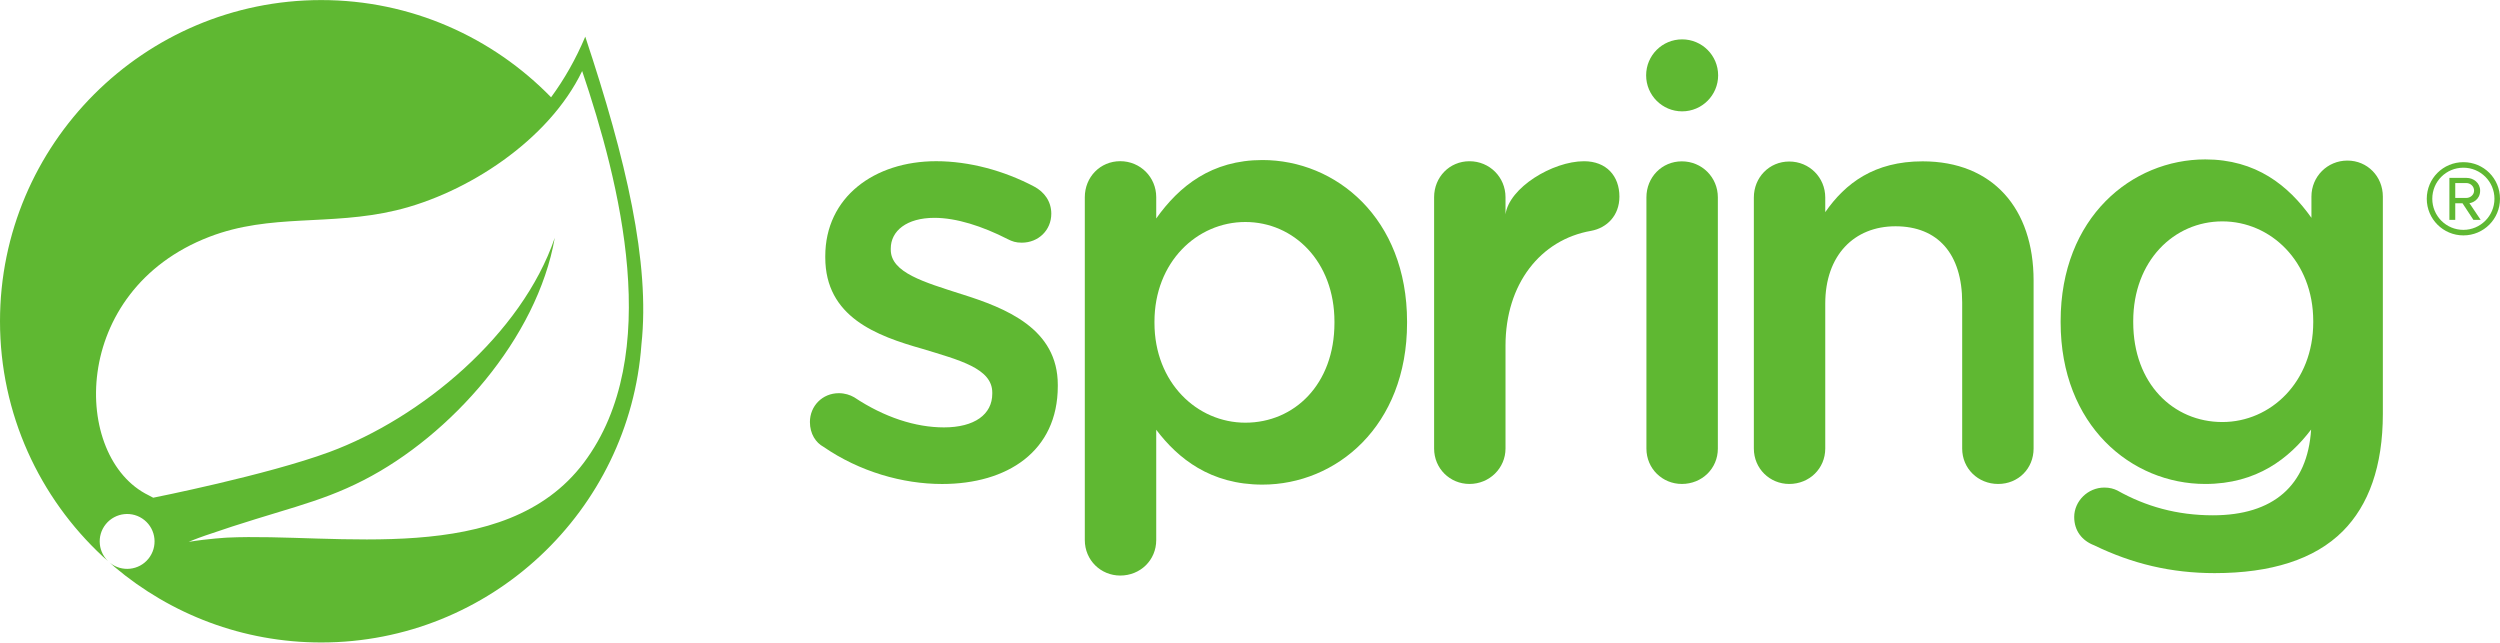
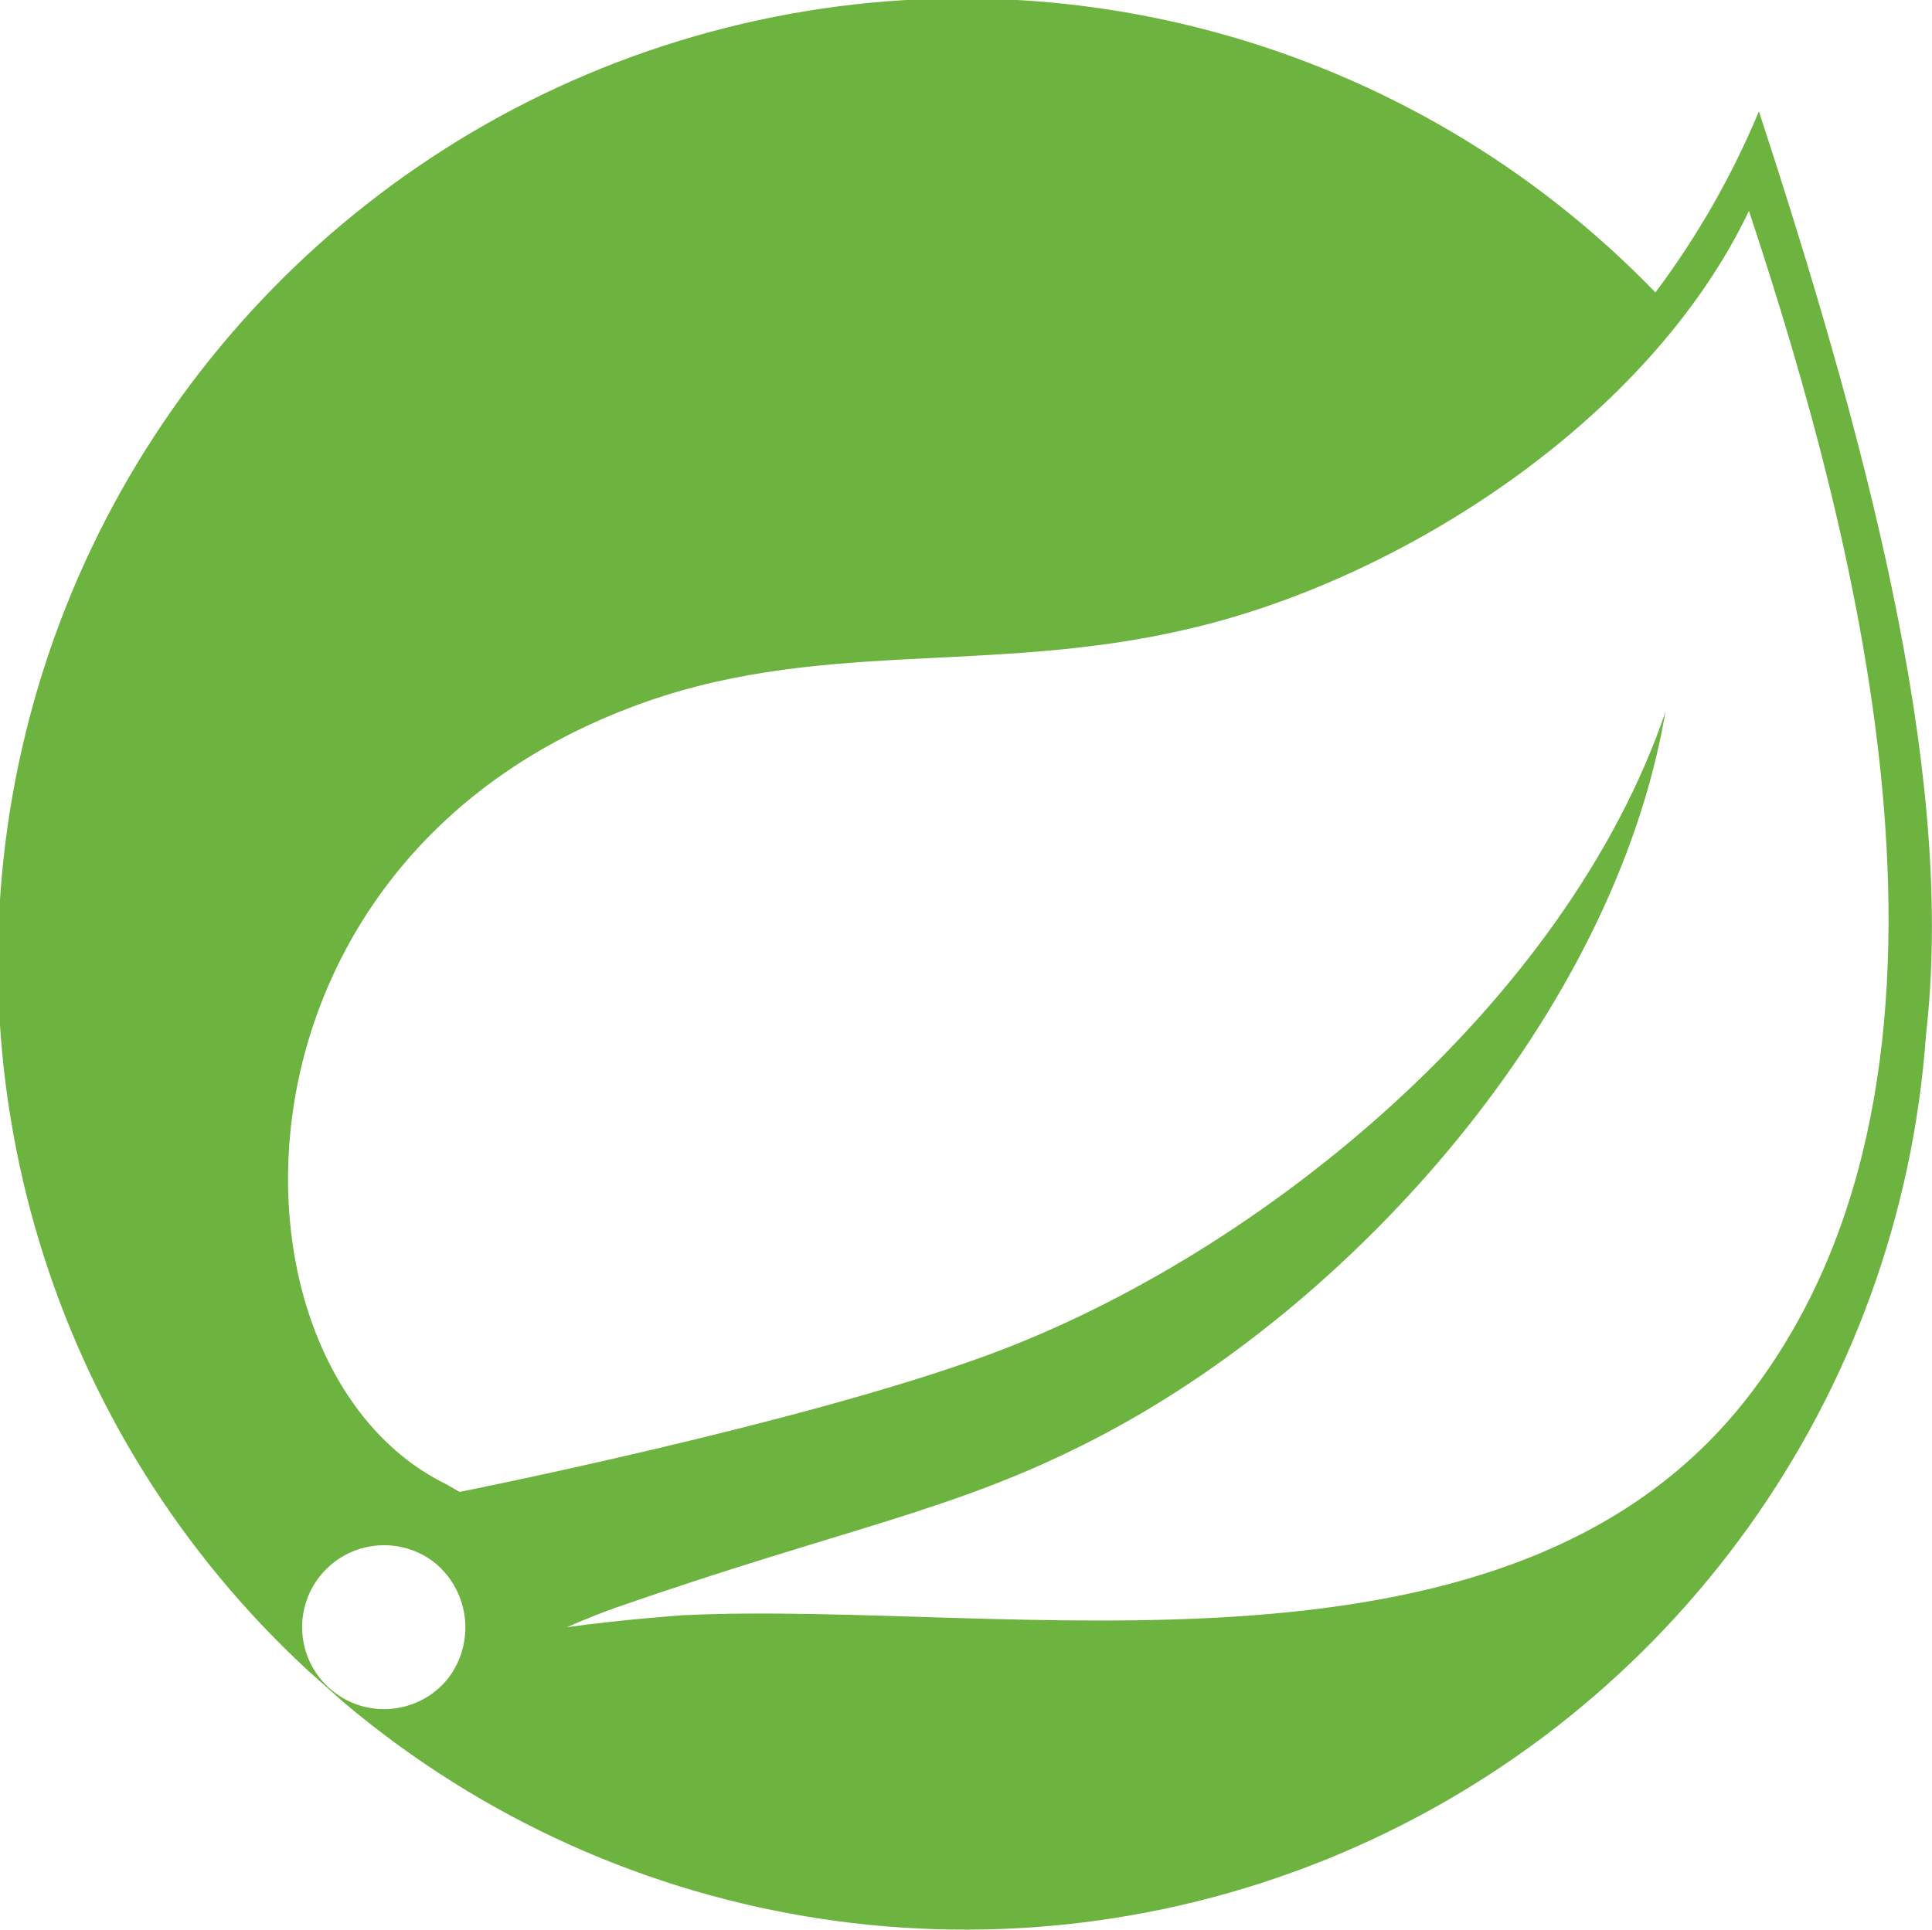
- <svg xmlns="http://www.w3.org/2000/svg" version="1.1" id="svg29" xml:space="preserve" width="245.093" height="62.987" viewBox="0 0 245.093 62.987">
-   <defs id="defs33" />
-   <g id="g37" transform="matrix(1.333333,0,0,-1.333333,0,62.98667)">
-     <g id="g39" transform="scale(0.1)">
-       <path d="m 605.484,143.859 c -5.636,3.043 -9.972,9.559 -9.972,18.243 0,11.707 9.105,21.199 21.289,21.199 4.316,0 8.238,-1.27 11.254,-3.008 22.16,-14.766 45.164,-22.148 65.965,-22.148 22.562,0 35.578,9.558 35.578,24.765 v 0.86 c 0,17.793 -24.285,23.859 -51.211,32.097 -33.828,9.555 -71.582,23.426 -71.582,67.262 v 0.879 c 0,43.402 36.015,69.863 81.582,69.863 24.308,0 49.898,-6.953 72.031,-18.652 7.398,-3.918 12.578,-10.864 12.578,-19.953 0,-12.164 -9.531,-21.297 -21.68,-21.297 -4.363,0 -6.964,0.871 -10.398,2.617 -18.691,9.559 -37.777,15.644 -53.828,15.644 -20.41,0 -32.129,-9.57 -32.129,-22.597 v -0.844 c 0,-16.93 24.734,-23.855 51.648,-32.551 33.414,-10.422 71.168,-25.601 71.168,-66.824 v -0.879 c 0,-48.164 -37.339,-72.004 -85.062,-72.004 -29.055,0 -60.735,9.082 -87.231,27.328" style="fill:#5fb832;fill-opacity:1;fill-rule:nonzero;stroke:none" id="path41" />
-       <path d="m 981.195,234.973 v 0.879 c 0,44.242 -29.949,73.32 -65.515,73.32 -35.582,0 -66.825,-29.508 -66.825,-73.32 v -0.879 c 0,-43.828 31.243,-73.364 66.825,-73.364 36.015,0 65.515,28.227 65.515,73.364 m -183.558,92.445 c 0,14.727 11.269,26.461 26.054,26.461 14.743,0 26.461,-11.734 26.461,-26.461 v -15.645 c 16.926,23.856 40.786,42.957 78.114,42.957 53.8,0 106.314,-42.507 106.314,-118.878 v -0.879 c 0,-75.95 -52.076,-118.899 -106.314,-118.899 -38.184,0 -62.055,19.114 -78.114,40.332 V 75.305 c 0,-14.809 -11.718,-26.094 -26.461,-26.094 -14.312,0 -26.054,11.285 -26.054,26.094 V 327.418" style="fill:#5fb832;fill-opacity:1;fill-rule:nonzero;stroke:none" id="path43" />
-       <path d="m 1054.47,327.387 c 0,14.726 11.25,26.461 26.01,26.461 14.79,0 26.49,-11.735 26.49,-26.461 v -12.625 c 2.62,19.664 34.7,39.086 57.71,39.086 16.48,0 26.04,-10.84 26.04,-26.02 0,-13.875 -9.12,-23.004 -20.84,-25.168 -37.32,-6.512 -62.91,-39.168 -62.91,-84.347 v -75.704 c 0,-14.336 -11.7,-26.046 -26.49,-26.046 -14.31,0 -26.01,11.289 -26.01,26.046 v 184.778" style="fill:#5fb832;fill-opacity:1;fill-rule:nonzero;stroke:none" id="path45" />
-       <path d="m 1210.58,327.281 c 0,14.75 11.32,26.485 26.05,26.485 14.75,0 26.47,-11.735 26.47,-26.485 V 142.566 c 0,-14.734 -11.72,-26.003 -26.47,-26.003 -14.33,0 -26.05,11.269 -26.05,26.003 v 184.715" style="fill:#5fb832;fill-opacity:1;fill-rule:nonzero;stroke:none" id="path47" />
-       <path d="m 1289.57,327.18 c 0,14.75 11.29,26.457 26.02,26.457 14.77,0 26.48,-11.707 26.48,-26.457 v -10.774 c 14.78,21.27 36.01,37.364 71.59,37.364 51.64,0 81.6,-34.731 81.6,-87.665 V 142.598 c 0,-14.746 -11.3,-26.043 -26.05,-26.043 -14.75,0 -26.46,11.297 -26.46,26.043 v 107.445 c 0,35.566 -17.79,55.977 -49.04,55.977 -30.37,0 -51.64,-21.262 -51.64,-56.872 v -106.55 c 0,-14.746 -11.71,-26.043 -26.48,-26.043 -14.31,0 -26.02,11.297 -26.02,26.043 V 327.18" style="fill:#5fb832;fill-opacity:1;fill-rule:nonzero;stroke:none" id="path49" />
-       <path d="m 1634.05,162.09 c -36.05,0 -65.53,28.215 -65.53,73.351 v 0.852 c 0,44.254 29.92,73.332 65.53,73.332 35.59,0 66.83,-29.516 66.83,-73.332 v -0.852 c 0,-43.839 -31.24,-73.351 -66.83,-73.351 M 1726,354.332 c -14.73,0 -26.45,-11.742 -26.45,-26.473 v -15.617 c -16.94,23.856 -40.78,42.946 -78.08,42.946 -53.84,0 -106.33,-42.508 -106.33,-118.895 v -0.852 c 0,-75.949 52.06,-118.886 106.33,-118.886 37.96,0 61.77,18.886 77.84,40 -2.63,-41.262 -27.89,-63.047 -72.2,-63.047 -26.45,0 -49.46,6.531 -70.32,18.269 -2.6,1.27 -5.59,2.129 -9.51,2.129 -12.15,0 -22.16,-9.992 -22.16,-21.672 0,-9.988 5.65,-17.363 14.79,-20.836 27.73,-13.457 56.35,-20.402 88.48,-20.402 41.25,0 73.37,9.973 94.2,30.812 19.05,19.109 29.47,47.714 29.47,86.355 v 159.695 c 0,14.731 -11.28,26.473 -26.06,26.473" style="fill:#5fb832;fill-opacity:1;fill-rule:nonzero;stroke:none" id="path51" />
-       <path d="m 1263.31,416.996 c 0,-14.601 -11.86,-26.473 -26.48,-26.473 -14.63,0 -26.46,11.872 -26.46,26.473 0,14.641 11.83,26.461 26.46,26.461 14.62,0 26.48,-11.82 26.48,-26.461" style="fill:#5fb832;fill-opacity:1;fill-rule:nonzero;stroke:none" id="path53" />
-       <path d="M 429.32,132.246 C 371.109,54.688 246.762,80.867 167.039,77.102 c 0,0 -14.113,-0.785 -28.328,-3.125 0,0 5.375,2.293 12.23,4.656 55.993,19.363 82.454,23.254 116.477,40.73 63.926,32.746 127.547,104.075 140.492,178.172 C 383.578,226.27 309.574,164.934 242.191,140.027 196.07,123.008 112.664,106.445 112.652,106.438 c 0.039,-0.059 -3.324,1.746 -3.371,1.785 -56.722,27.597 -58.359,150.449 44.66,190.05 45.168,17.375 88.372,7.832 137.2,19.454 52.078,12.382 112.394,51.418 136.91,102.453 27.484,-81.52 60.5,-209.059 1.269,-287.934 z m 1.012,313.195 c -6.93,-16.464 -15.387,-31.3 -25.137,-44.57 -42.914,44.043 -102.812,71.484 -169.019,71.484 C 105.941,472.355 0,366.402 0,236.191 0,167.93 29.137,106.367 75.59,63.215 l 5.172,-4.582 c -8.637,7.043 -9.965,19.727 -2.965,28.371 7.043,8.648 19.738,9.988 28.379,2.984 8.664,-7.019 9.984,-19.734 2.969,-28.395 -6.989,-8.664 -19.707,-9.973 -28.36,-2.981 l 3.519,-3.117 C 125.395,20.898 178.363,0 236.176,0 360.66,0 462.879,96.875 471.629,219.148 c 6.48,59.868 -11.203,135.887 -41.297,226.293" style="fill:#5fb832;fill-opacity:1;fill-rule:nonzero;stroke:none" id="path55" />
-       <path d="m 1813.55,337.793 h -8.25 v -10.922 h 8.25 c 2.67,0 5.59,2.156 5.59,5.332 0,3.434 -2.92,5.59 -5.59,5.59 z m 5.09,-27.039 -8.01,12.187 h -5.33 v -12.187 h -4.31 v 30.851 h 12.56 c 5.21,0 10.04,-3.691 10.04,-9.402 0,-6.851 -6.11,-9.14 -7.88,-9.14 l 8.26,-12.309 z m -7.37,38.34 c -12.7,0 -22.86,-10.156 -22.86,-22.86 0,-12.562 10.16,-22.851 22.86,-22.851 12.56,0 22.85,10.289 22.85,22.851 0,12.704 -10.29,22.86 -22.85,22.86 z m 0,-49.778 c -14.86,0 -26.92,12.067 -26.92,26.918 0,14.993 12.06,26.926 26.92,26.926 14.98,0 26.92,-11.933 26.92,-26.926 0,-14.851 -11.94,-26.918 -26.92,-26.918" style="fill:#5fb832;fill-opacity:1;fill-rule:nonzero;stroke:none" id="path57" />
+ <svg xmlns="http://www.w3.org/2000/svg" viewBox="0 0 97.1 97">
+   <defs>
+     <style>.cls-1{fill:#6db33f;}</style>
+   </defs>
+   <g id="Layer_2" data-name="Layer 2">
+     <g id="logos">
+       <path class="cls-1" d="M88.4,5.6a42.32,42.32,0,0,1-5.2,9.1A48.46,48.46,0,1,0,15.5,84l1.8,1.6A48.41,48.41,0,0,0,96.8,52C98.2,39.8,94.5,24.2,88.4,5.6ZM22.5,84.4a4.12,4.12,0,1,1-.6-5.8A4.21,4.21,0,0,1,22.5,84.4ZM88.1,69.9C76.2,85.8,50.6,80.4,34.3,81.2c0,0-2.9.2-5.8.6,0,0,1.1-.5,2.5-1,11.5-4,16.9-4.8,23.9-8.4C68,65.7,81.1,51,83.7,35.8c-5,14.6-20.2,27.2-34,32.3C40.2,71.6,23.1,75,23.1,75l-.7-.4c-11.6-5.7-12-30.9,9.2-39,9.3-3.6,18.1-1.6,28.2-4,10.7-2.5,23.1-10.5,28.1-21C93.5,27.5,100.3,53.7,88.1,69.9Z" />
    </g>
  </g>
</svg>
